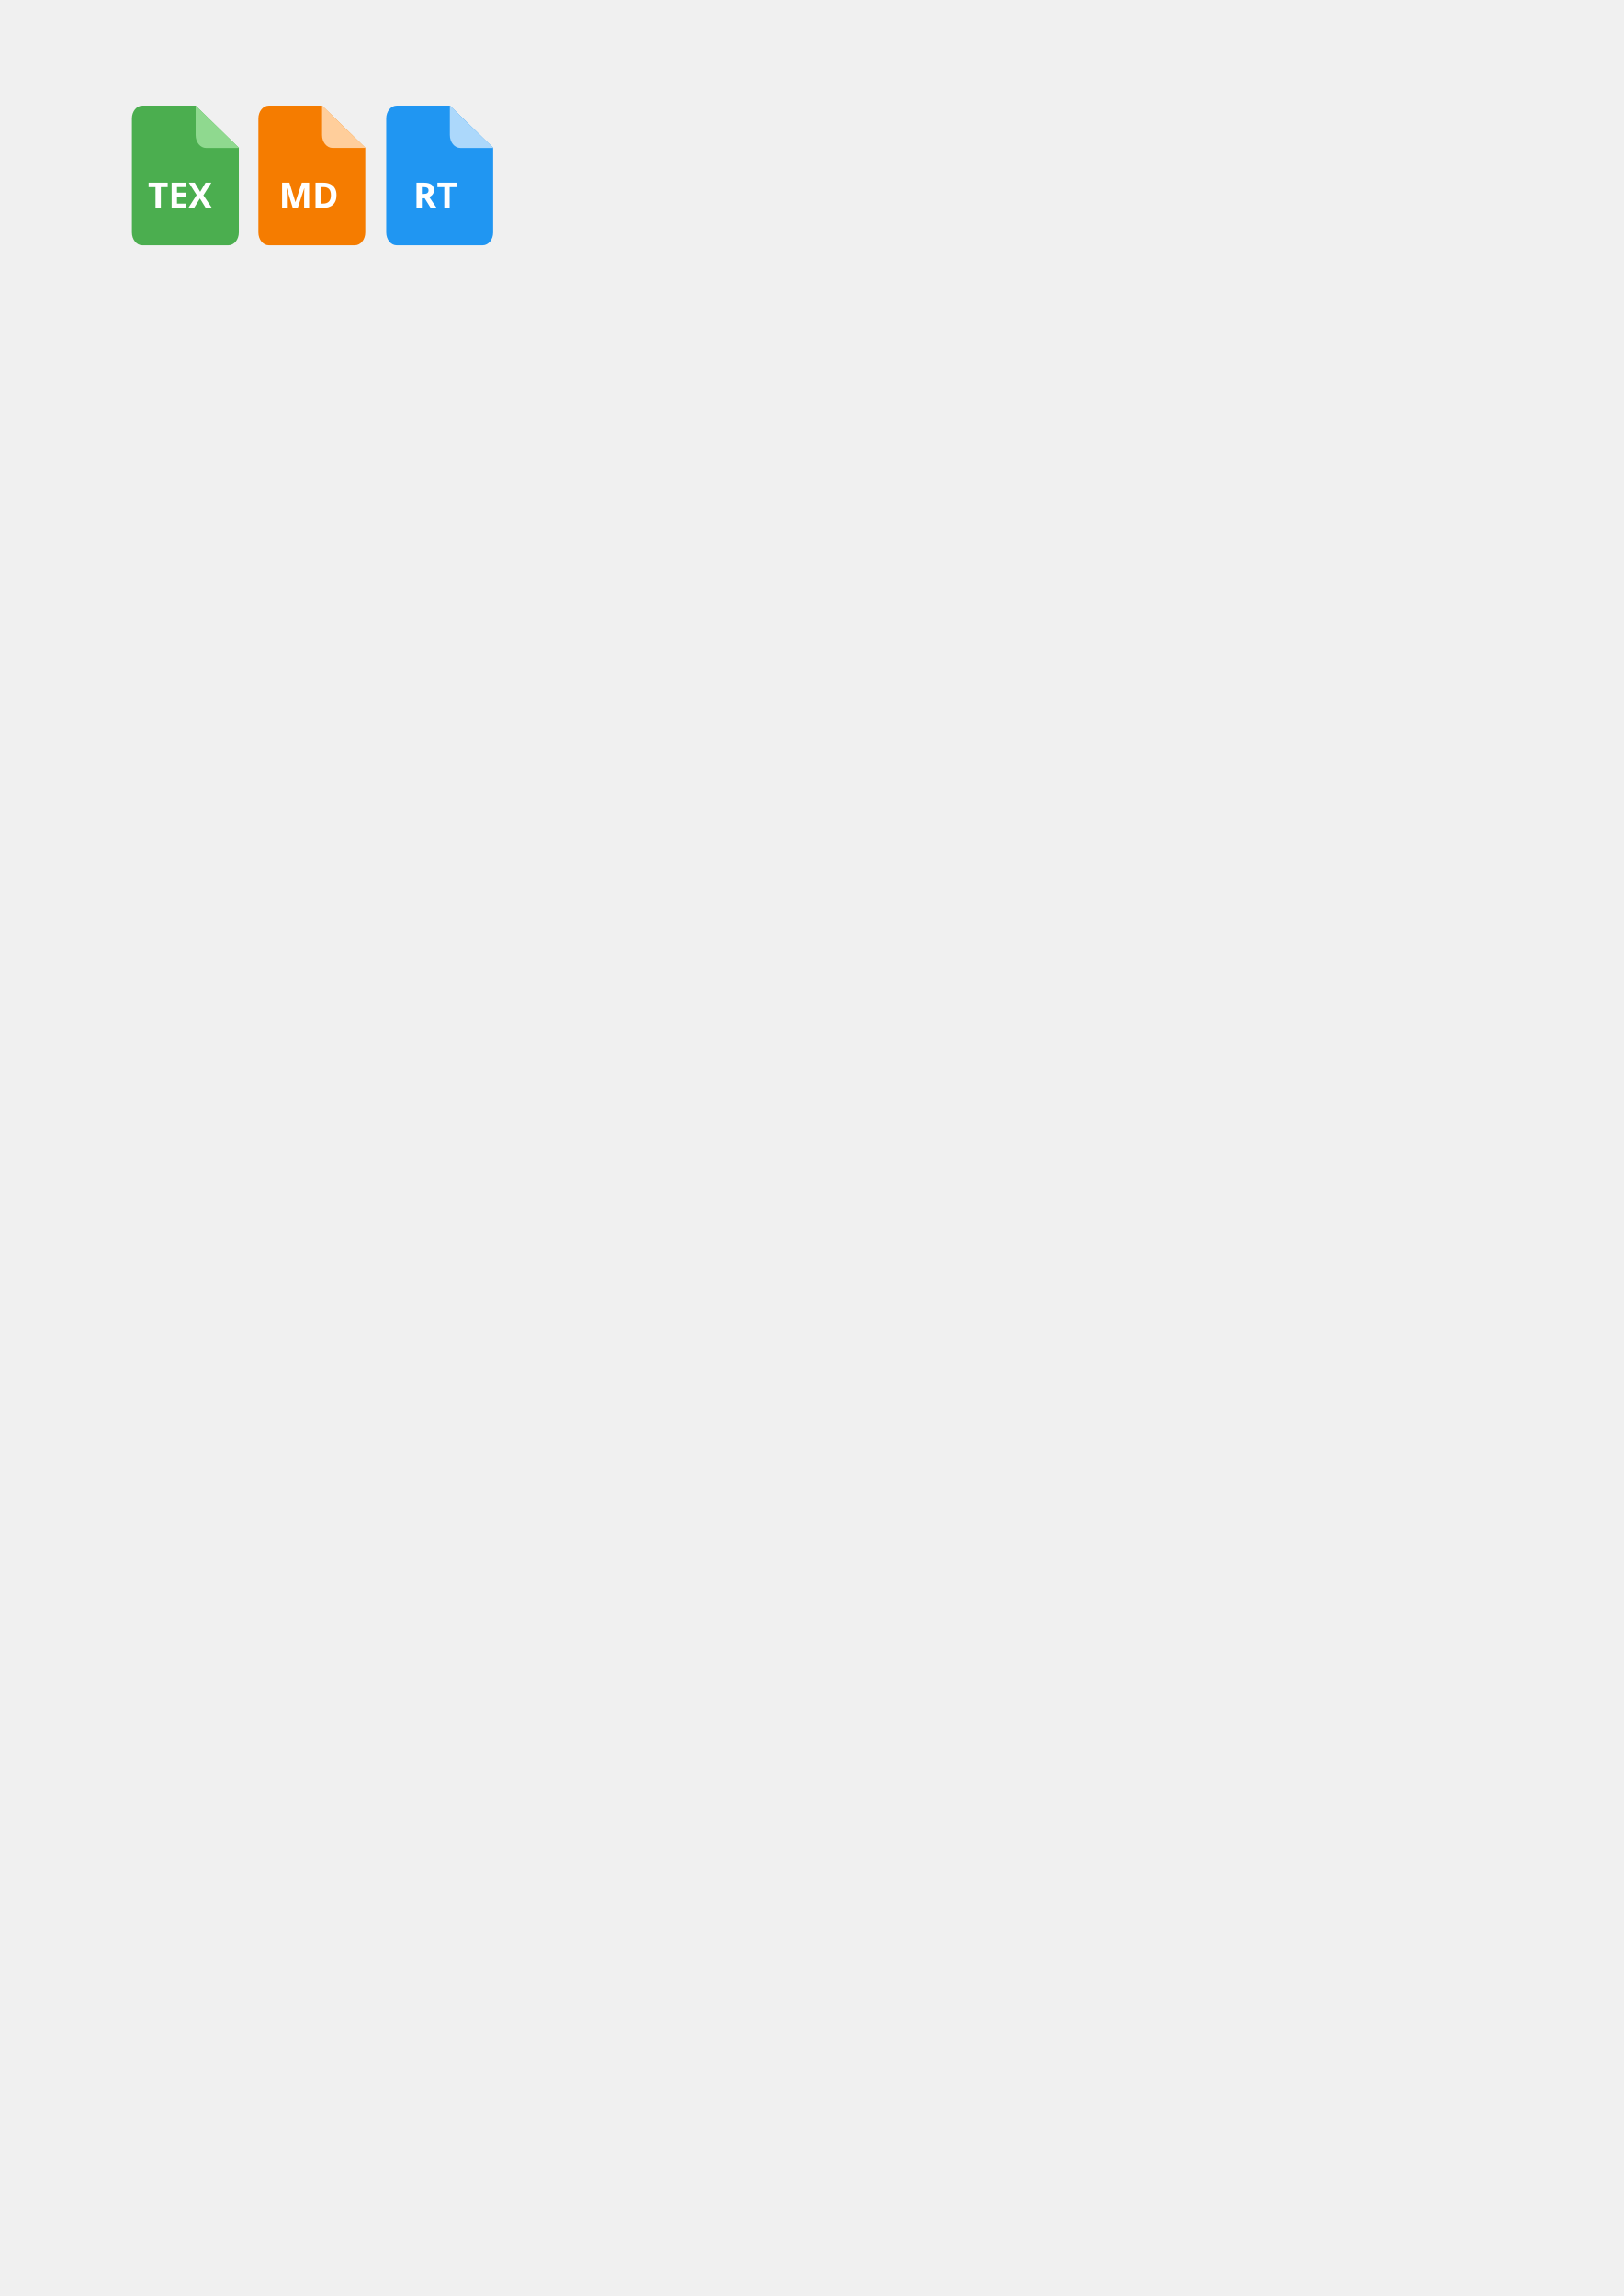
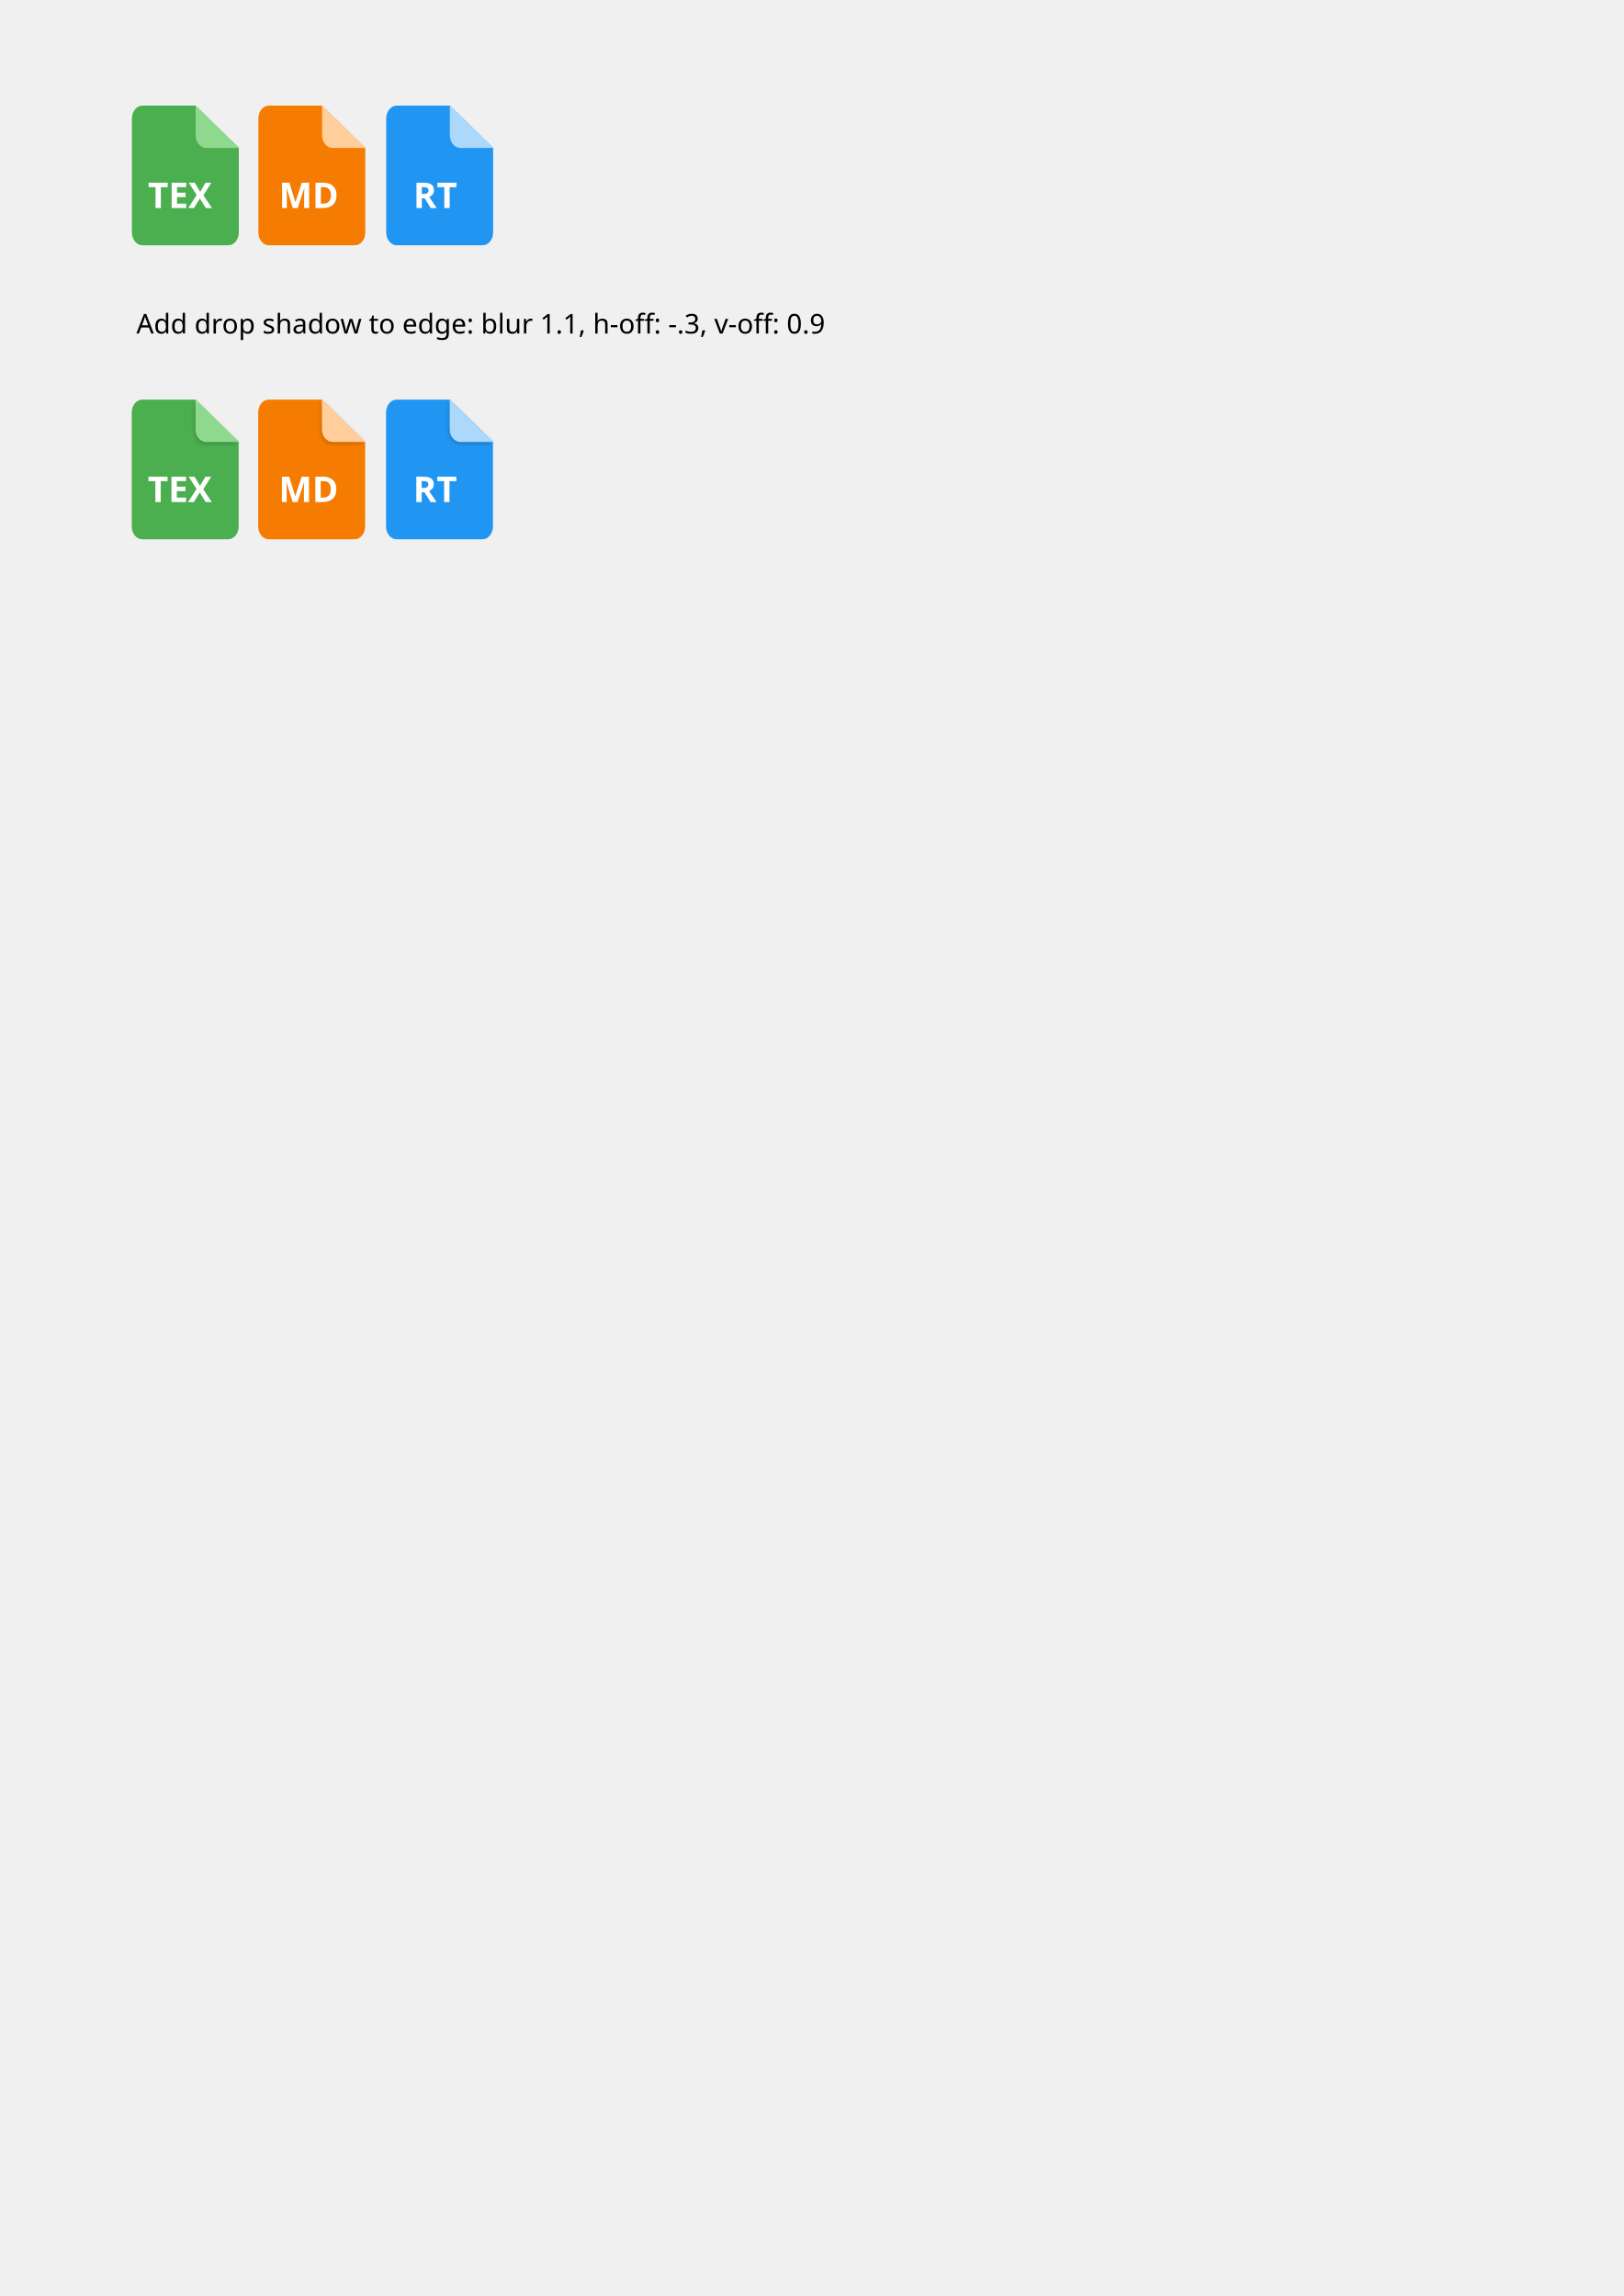
<svg xmlns="http://www.w3.org/2000/svg" width="210mm" height="297mm" viewBox="0 0 744.094 1052.362" id="svg3359" version="1.1">
  <defs id="defs3361">
-     </defs>
+     <filter style="color-interpolation-filters:sRGB;" id="filter7040">
+       <feFlood flood-opacity="0.275" flood-color="rgb(0,0,0)" result="flood" id="feFlood7042" />
+       <feComposite in="flood" in2="SourceGraphic" operator="in" result="composite1" id="feComposite7044" />
+       <feGaussianBlur in="composite1" stdDeviation="0.5" result="blur" id="feGaussianBlur7046" />
+       <feOffset dx="-0.3" dy="0.9" result="offset" id="feOffset7048" />
+       <feComposite in="SourceGraphic" in2="offset" operator="over" result="composite2" id="feComposite7050" />
+     </filter>
+     <filter style="color-interpolation-filters:sRGB;" id="filter7052">
+       <feFlood flood-opacity="0.275" flood-color="rgb(0,0,0)" result="flood" id="feFlood7054" />
+       <feComposite in="flood" in2="SourceGraphic" operator="in" result="composite1" id="feComposite7056" />
+       <feGaussianBlur in="composite1" stdDeviation="0.5" result="blur" id="feGaussianBlur7058" />
+       <feOffset dx="-0.3" dy="0.9" result="offset" id="feOffset7060" />
+       <feComposite in="SourceGraphic" in2="offset" operator="over" result="composite2" id="feComposite7062" />
+     </filter>
+     <filter style="color-interpolation-filters:sRGB;" id="filter7064">
+       <feFlood flood-opacity="0.275" flood-color="rgb(0,0,0)" result="flood" id="feFlood7066" />
+       <feComposite in="flood" in2="SourceGraphic" operator="in" result="composite1" id="feComposite7068" />
+       <feGaussianBlur in="composite1" stdDeviation="0.5" result="blur" id="feGaussianBlur7070" />
+       <feOffset dx="-0.3" dy="0.9" result="offset" id="feOffset7072" />
+       <feComposite in="SourceGraphic" in2="offset" operator="over" result="composite2" id="feComposite7074" />
+     </filter>
+     <filter style="color-interpolation-filters:sRGB;" id="filter8287">
+       <feFlood flood-opacity="0.188" flood-color="rgb(0,0,0)" result="flood" id="feFlood8289" />
+       <feComposite in="flood" in2="SourceGraphic" operator="in" result="composite1" id="feComposite8291" />
+       <feGaussianBlur in="composite1" stdDeviation="1.1" result="blur" id="feGaussianBlur8293" />
+       <feOffset dx="-0.3" dy="0.9" result="offset" id="feOffset8295" />
+       <feComposite in="SourceGraphic" in2="offset" operator="over" result="composite2" id="feComposite8297" />
+     </filter>
+     <filter style="color-interpolation-filters:sRGB;" id="filter8299">
+       <feFlood flood-opacity="0.188" flood-color="rgb(0,0,0)" result="flood" id="feFlood8301" />
+       <feComposite in="flood" in2="SourceGraphic" operator="in" result="composite1" id="feComposite8303" />
+       <feGaussianBlur in="composite1" stdDeviation="1.1" result="blur" id="feGaussianBlur8305" />
+       <feOffset dx="-0.3" dy="0.9" result="offset" id="feOffset8307" />
+       <feComposite in="SourceGraphic" in2="offset" operator="over" result="composite2" id="feComposite8309" />
+     </filter>
+     <filter style="color-interpolation-filters:sRGB;" id="filter8311">
+       <feFlood flood-opacity="0.188" flood-color="rgb(0,0,0)" result="flood" id="feFlood8313" />
+       <feComposite in="flood" in2="SourceGraphic" operator="in" result="composite1" id="feComposite8315" />
+       <feGaussianBlur in="composite1" stdDeviation="1.1" result="blur" id="feGaussianBlur8317" />
+       <feOffset dx="-0.3" dy="0.9" result="offset" id="feOffset8319" />
+       <feComposite in="SourceGraphic" in2="offset" operator="over" result="composite2" id="feComposite8321" />
+     </filter>
+   </defs>
  <g id="layer1">
-     <g id="g4240">
-       <g id="g4229">
-         <path style="fill:#4bae4f;fill-opacity:1;fill-rule:evenodd;stroke:none;stroke-width:1px;stroke-linecap:butt;stroke-linejoin:miter;stroke-opacity:1" d="m 65.253,48.42 c -2.659,0 -4.801,2.632 -4.801,5.9 l 0,52.201 c 0,3.269 2.142,5.898 4.801,5.898 l 39.4,0 c 2.659,0 4.799,-2.63 4.799,-5.898 l 0,-38.781 -19.809,-19.32 -24.391,0 z" id="rect3370" />
-         <path style="fill:#8fd98f;fill-opacity:1;fill-rule:evenodd;stroke:none;stroke-width:1px;stroke-linecap:butt;stroke-linejoin:miter;stroke-opacity:1" d="m 89.661,48.402 0,13.527 c 0,3.269 2.14,5.9 4.799,5.9 l 15.121,0 -19.92,-19.428 z" id="rect4176" />
-       </g>
-       <text id="text4197" y="95.354" x="67.783" style="font-style:normal;font-variant:normal;font-weight:bold;font-stretch:normal;font-size:16.25px;line-height:125%;font-family:sans-serif;-inkscape-font-specification:'sans-serif Bold';letter-spacing:0px;word-spacing:0px;fill:#ffffff;fill-opacity:1;stroke:none;stroke-width:1px;stroke-linecap:butt;stroke-linejoin:miter;stroke-opacity:1" xml:space="preserve">
-         <tspan id="tspan4205" y="95.354" x="67.783">TEX</tspan>
-       </text>
-     </g>
-     <g id="g4233">
-       <g id="g4225">
-         <path style="fill:#f57c00;fill-opacity:1;fill-rule:evenodd;stroke:none;stroke-width:1px;stroke-linecap:butt;stroke-linejoin:miter;stroke-opacity:1" d="m 123.206,48.42 c -2.659,0 -4.801,2.632 -4.801,5.9 l 0,52.201 c 0,3.269 2.142,5.898 4.801,5.898 l 39.4,0 c 2.659,0 4.799,-2.63 4.799,-5.898 l 0,-38.781 -19.809,-19.32 -24.391,0 z" id="rect3370-6" />
-         <path style="fill:#ffce9b;fill-opacity:1;fill-rule:evenodd;stroke:none;stroke-width:1px;stroke-linecap:butt;stroke-linejoin:miter;stroke-opacity:1" d="m 147.592,48.376 0,13.527 c 0,3.269 2.14,5.9 4.799,5.9 l 15.121,0 -19.92,-19.428 z" id="rect4176-2" />
-       </g>
-       <text id="text4197-9" y="95.354" x="127.8" style="font-style:normal;font-variant:normal;font-weight:normal;font-stretch:normal;font-size:16.25px;line-height:125%;font-family:sans-serif;-inkscape-font-specification:sans-serif;letter-spacing:0px;word-spacing:0px;fill:#ffffff;fill-opacity:1;stroke:none;stroke-width:1px;stroke-linecap:butt;stroke-linejoin:miter;stroke-opacity:1" xml:space="preserve">
-         <tspan style="font-style:normal;font-variant:normal;font-weight:bold;font-stretch:normal;font-family:sans-serif;-inkscape-font-specification:'sans-serif Bold'" id="tspan4205-1" y="95.354" x="127.8">MD</tspan>
-       </text>
-     </g>
-     <g id="g4247">
-       <g id="g4221">
-         <path style="fill:#2096f2;fill-opacity:1;fill-rule:evenodd;stroke:none;stroke-width:1px;stroke-linecap:butt;stroke-linejoin:miter;stroke-opacity:1" d="m 181.791,48.42 c -2.659,0 -4.801,2.632 -4.801,5.9 l 0,52.201 c 0,3.269 2.142,5.898 4.801,5.898 l 39.4,0 c 2.659,0 4.799,-2.63 4.799,-5.898 l 0,-38.781 -19.809,-19.32 -24.391,0 z" id="rect3370-6-7" />
-         <path style="fill:#acd8fb;fill-opacity:1;fill-rule:evenodd;stroke:none;stroke-width:1px;stroke-linecap:butt;stroke-linejoin:miter;stroke-opacity:1" d="m 206.155,48.389 0,13.527 c 0,3.269 2.14,5.9 4.799,5.9 l 15.121,0 -19.92,-19.428 z" id="rect4176-2-5" />
-       </g>
-       <text id="text4197-9-3" y="95.354" x="189.4" style="font-style:normal;font-variant:normal;font-weight:bold;font-stretch:normal;font-size:10px;line-height:125%;font-family:sans-serif;-inkscape-font-specification:'sans-serif Bold';letter-spacing:0px;word-spacing:0px;fill:#ffffff;fill-opacity:1;stroke:none;stroke-width:1px;stroke-linecap:butt;stroke-linejoin:miter;stroke-opacity:1" xml:space="preserve">
-         <tspan style="font-style:normal;font-variant:normal;font-weight:bold;font-stretch:normal;font-size:16.25px;font-family:sans-serif;-inkscape-font-specification:'sans-serif Bold'" id="tspan4182" y="95.354" x="189.4">RT</tspan>
-       </text>
-     </g>
+     <path style="fill:#4bae4f;fill-opacity:1;fill-rule:evenodd;stroke:none;stroke-width:1px;stroke-linecap:butt;stroke-linejoin:miter;stroke-opacity:1" d="m 65.253,48.42 c -2.659,0 -4.801,2.632 -4.801,5.9 l 0,52.201 c 0,3.269 2.142,5.898 4.801,5.898 l 39.4,0 c 2.659,0 4.799,-2.63 4.799,-5.898 l 0,-38.781 -19.809,-19.32 -24.391,0 z" id="rect3370" />
+     <path style="fill:#8fd98f;fill-opacity:1;fill-rule:evenodd;stroke:none;stroke-width:1px;stroke-linecap:butt;stroke-linejoin:miter;stroke-opacity:1" d="m 89.661,48.402 0,13.527 c 0,3.269 2.14,5.9 4.799,5.9 l 15.121,0 -19.92,-19.428 z" id="rect4176" />
+     <text xml:space="preserve" style="font-style:normal;font-variant:normal;font-weight:bold;font-stretch:normal;font-size:16.25px;line-height:125%;font-family:sans-serif;-inkscape-font-specification:'sans-serif Bold';letter-spacing:0px;word-spacing:0px;fill:#ffffff;fill-opacity:1;stroke:none;stroke-width:1px;stroke-linecap:butt;stroke-linejoin:miter;stroke-opacity:1" x="67.783" y="95.354" id="text4197">
+       <tspan x="67.783" y="95.354" id="tspan4205">TEX</tspan>
+     </text>
+     <path style="fill:#f57c00;fill-opacity:1;fill-rule:evenodd;stroke:none;stroke-width:1px;stroke-linecap:butt;stroke-linejoin:miter;stroke-opacity:1" d="m 123.206,48.42 c -2.659,0 -4.801,2.632 -4.801,5.9 l 0,52.201 c 0,3.269 2.142,5.898 4.801,5.898 l 39.4,0 c 2.659,0 4.799,-2.63 4.799,-5.898 l 0,-38.781 -19.809,-19.32 -24.391,0 z" id="rect3370-6" />
+     <path style="fill:#ffce9b;fill-opacity:1;fill-rule:evenodd;stroke:none;stroke-width:1px;stroke-linecap:butt;stroke-linejoin:miter;stroke-opacity:1" d="m 147.592,48.376 0,13.527 c 0,3.269 2.14,5.9 4.799,5.9 l 15.121,0 -19.92,-19.428 z" id="rect4176-2" />
+     <text xml:space="preserve" style="font-style:normal;font-variant:normal;font-weight:normal;font-stretch:normal;font-size:16.25px;line-height:125%;font-family:sans-serif;-inkscape-font-specification:sans-serif;letter-spacing:0px;word-spacing:0px;fill:#ffffff;fill-opacity:1;stroke:none;stroke-width:1px;stroke-linecap:butt;stroke-linejoin:miter;stroke-opacity:1" x="127.8" y="95.354" id="text4197-9">
+       <tspan x="127.8" y="95.354" id="tspan4205-1" style="font-style:normal;font-variant:normal;font-weight:bold;font-stretch:normal;font-family:sans-serif;-inkscape-font-specification:'sans-serif Bold'">MD</tspan>
+     </text>
+     <path style="fill:#2096f2;fill-opacity:1;fill-rule:evenodd;stroke:none;stroke-width:1px;stroke-linecap:butt;stroke-linejoin:miter;stroke-opacity:1" d="m 181.791,48.42 c -2.659,0 -4.801,2.632 -4.801,5.9 l 0,52.201 c 0,3.269 2.142,5.898 4.801,5.898 l 39.4,0 c 2.659,0 4.799,-2.63 4.799,-5.898 l 0,-38.781 -19.809,-19.32 -24.391,0 z" id="rect3370-6-7" />
+     <path style="fill:#acd8fb;fill-opacity:1;fill-rule:evenodd;stroke:none;stroke-width:1px;stroke-linecap:butt;stroke-linejoin:miter;stroke-opacity:1" d="m 206.155,48.389 0,13.527 c 0,3.269 2.14,5.9 4.799,5.9 l 15.121,0 -19.92,-19.428 z" id="rect4176-2-5" />
+     <text xml:space="preserve" style="font-style:normal;font-variant:normal;font-weight:bold;font-stretch:normal;font-size:10px;line-height:125%;font-family:sans-serif;-inkscape-font-specification:'sans-serif Bold';letter-spacing:0px;word-spacing:0px;fill:#ffffff;fill-opacity:1;stroke:none;stroke-width:1px;stroke-linecap:butt;stroke-linejoin:miter;stroke-opacity:1" x="189.4" y="95.354" id="text4197-9-3">
+       <tspan x="189.4" y="95.354" id="tspan4182" style="font-style:normal;font-variant:normal;font-weight:bold;font-stretch:normal;font-size:16.25px;font-family:sans-serif;-inkscape-font-specification:'sans-serif Bold'">RT</tspan>
+     </text>
+     <text xml:space="preserve" style="font-style:normal;font-weight:normal;font-size:12.5px;line-height:125%;font-family:sans-serif;letter-spacing:0px;word-spacing:0px;fill:#000000;fill-opacity:1;stroke:none;stroke-width:1px;stroke-linecap:butt;stroke-linejoin:miter;stroke-opacity:1" x="62.5" y="152.862" id="text6981">
+       <tspan id="tspan6983" x="62.5" y="152.862">Add drop shadow to edge: blur 1.1, h-off: -.3, v-off: 0.9</tspan>
+     </text>
+     <path style="fill:#4bae4f;fill-opacity:1;fill-rule:evenodd;stroke:none;stroke-width:1px;stroke-linecap:butt;stroke-linejoin:miter;stroke-opacity:1" d="m 65.179,183.17 c -2.659,0 -4.801,2.632 -4.801,5.9 l 0,52.201 c 0,3.269 2.142,5.898 4.801,5.898 l 39.4,0 c 2.659,0 4.799,-2.63 4.799,-5.898 l 0,-38.781 -19.809,-19.32 -24.391,0 z" id="rect3370-0" />
+     <path style="fill:#8fd98f;fill-opacity:1;fill-rule:evenodd;stroke:none;stroke-width:1px;stroke-linecap:butt;stroke-linejoin:miter;stroke-opacity:1;filter:url(#filter8287)" d="m 89.587,183.152 0,13.527 c 0,3.269 2.14,5.9 4.799,5.9 l 15.121,0 -19.92,-19.428 z" id="rect4176-6" />
+     <text xml:space="preserve" style="font-style:normal;font-variant:normal;font-weight:bold;font-stretch:normal;font-size:16.25px;line-height:125%;font-family:sans-serif;-inkscape-font-specification:'sans-serif Bold';letter-spacing:0px;word-spacing:0px;fill:#ffffff;fill-opacity:1;stroke:none;stroke-width:1px;stroke-linecap:butt;stroke-linejoin:miter;stroke-opacity:1" x="67.708" y="230.104" id="text4197-1">
+       <tspan x="67.708" y="230.104" id="tspan4205-5">TEX</tspan>
+     </text>
+     <path style="fill:#f57c00;fill-opacity:1;fill-rule:evenodd;stroke:none;stroke-width:1px;stroke-linecap:butt;stroke-linejoin:miter;stroke-opacity:1" d="m 123.132,183.17 c -2.659,0 -4.801,2.632 -4.801,5.9 l 0,52.201 c 0,3.269 2.142,5.898 4.801,5.898 l 39.4,0 c 2.659,0 4.799,-2.63 4.799,-5.898 l 0,-38.781 -19.809,-19.32 -24.391,0 z" id="rect3370-6-5" />
+     <path style="fill:#ffce9b;fill-opacity:1;fill-rule:evenodd;stroke:none;stroke-width:1px;stroke-linecap:butt;stroke-linejoin:miter;stroke-opacity:1;filter:url(#filter8299)" d="m 147.518,183.126 0,13.527 c 0,3.269 2.14,5.9 4.799,5.9 l 15.121,0 -19.92,-19.428 z" id="rect4176-2-4" />
+     <text xml:space="preserve" style="font-style:normal;font-variant:normal;font-weight:normal;font-stretch:normal;font-size:16.25px;line-height:125%;font-family:sans-serif;-inkscape-font-specification:sans-serif;letter-spacing:0px;word-spacing:0px;fill:#ffffff;fill-opacity:1;stroke:none;stroke-width:1px;stroke-linecap:butt;stroke-linejoin:miter;stroke-opacity:1" x="127.726" y="230.104" id="text4197-9-7">
+       <tspan x="127.726" y="230.104" id="tspan4205-1-6" style="font-style:normal;font-variant:normal;font-weight:bold;font-stretch:normal;font-family:sans-serif;-inkscape-font-specification:'sans-serif Bold'">MD</tspan>
+     </text>
+     <path style="fill:#2096f2;fill-opacity:1;fill-rule:evenodd;stroke:none;stroke-width:1px;stroke-linecap:butt;stroke-linejoin:miter;stroke-opacity:1" d="m 181.716,183.17 c -2.659,0 -4.801,2.632 -4.801,5.9 l 0,52.201 c 0,3.269 2.142,5.898 4.801,5.898 l 39.4,0 c 2.659,0 4.799,-2.63 4.799,-5.898 l 0,-38.781 -19.809,-19.32 -24.391,0 z" id="rect3370-6-7-5" />
+     <path style="fill:#acd8fb;fill-opacity:1;fill-rule:evenodd;stroke:none;stroke-width:1px;stroke-linecap:butt;stroke-linejoin:miter;stroke-opacity:1;filter:url(#filter8311)" d="m 206.08,183.138 0,13.527 c 0,3.269 2.14,5.9 4.799,5.9 l 15.121,0 -19.92,-19.428 z" id="rect4176-2-5-6" />
+     <text xml:space="preserve" style="font-style:normal;font-variant:normal;font-weight:bold;font-stretch:normal;font-size:10px;line-height:125%;font-family:sans-serif;-inkscape-font-specification:'sans-serif Bold';letter-spacing:0px;word-spacing:0px;fill:#ffffff;fill-opacity:1;stroke:none;stroke-width:1px;stroke-linecap:butt;stroke-linejoin:miter;stroke-opacity:1" x="189.326" y="230.104" id="text4197-9-3-9">
+       <tspan x="189.326" y="230.104" id="tspan4182-3" style="font-style:normal;font-variant:normal;font-weight:bold;font-stretch:normal;font-size:16.25px;font-family:sans-serif;-inkscape-font-specification:'sans-serif Bold'">RT</tspan>
+     </text>
  </g>
</svg>
